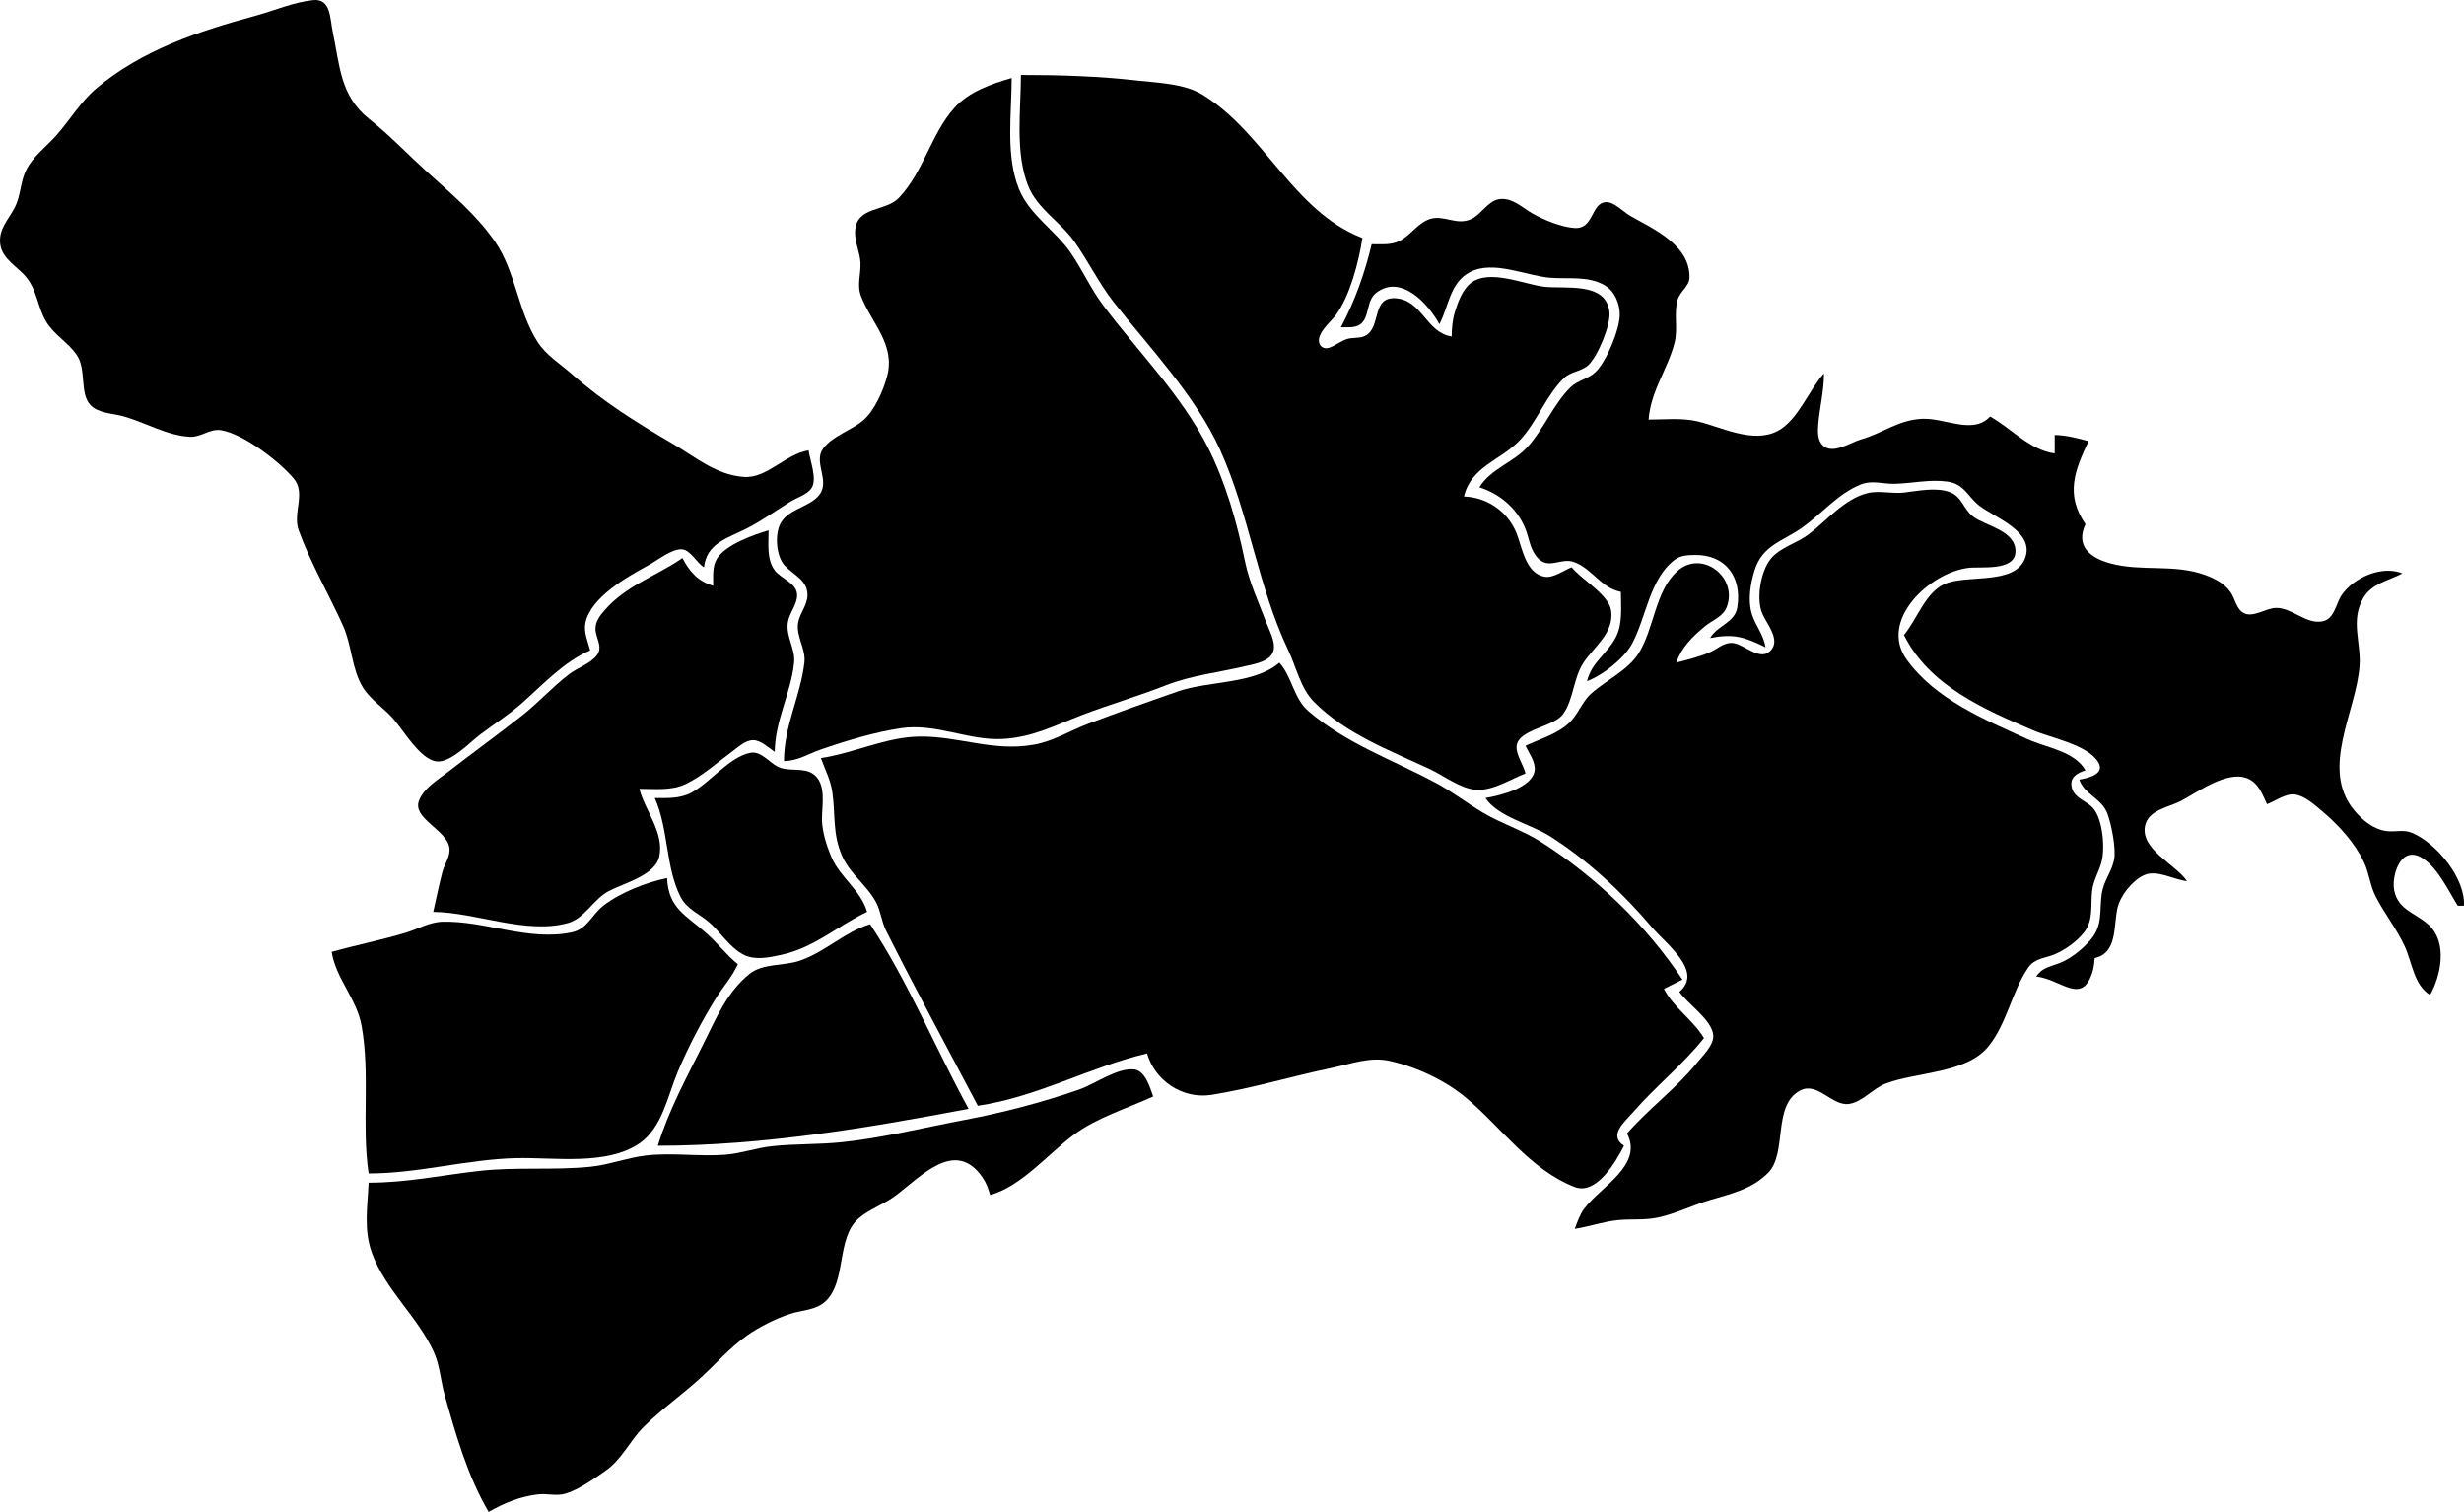
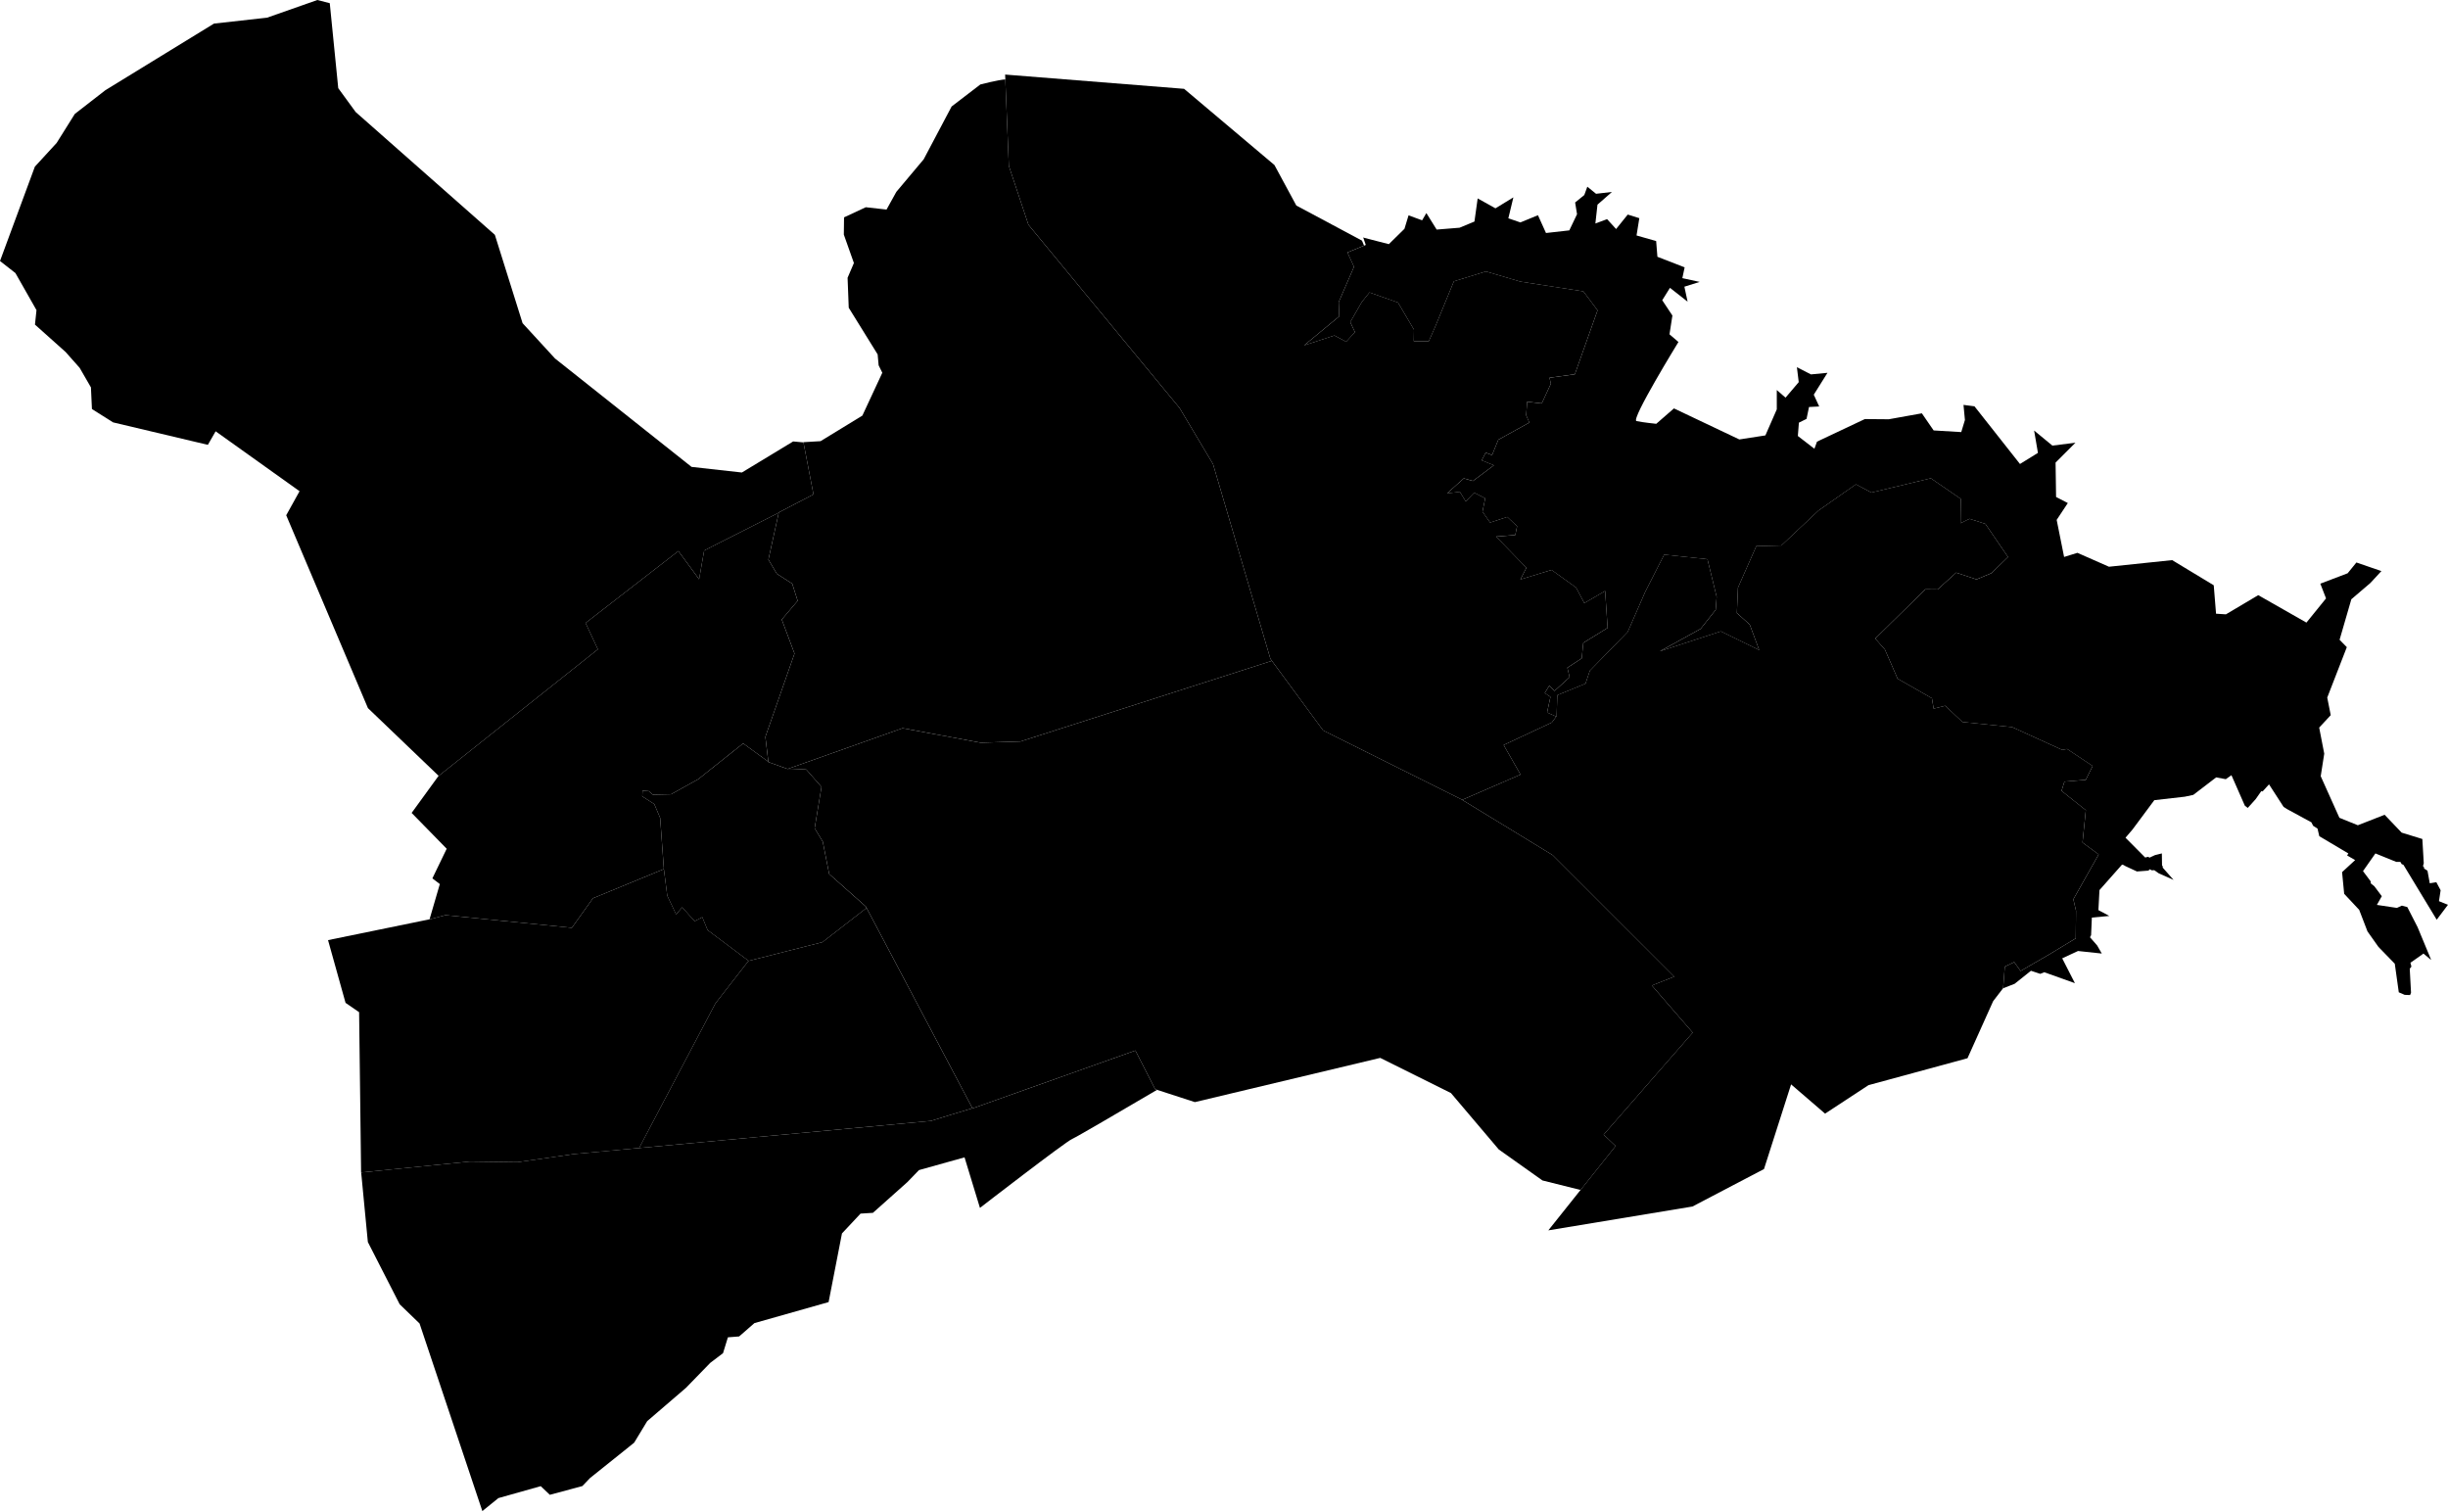
- <svg xmlns="http://www.w3.org/2000/svg" width="800.832" height="491.361" version="1.1" id="svg6">
-   <defs id="defs10" />
-   <path style="fill:#000000;stroke:none" d="m 445.807,79.361 c -2.249,9.49 -5.439,18.422 -10,27 2.004,-0.024 4.706,0.303 6.402,-1.028 3.019,-2.368 1.753,-7.527 5.017,-10.114 8.091,-6.411 17.13,3.711 20.581,10.142 3.11,-5.806 3.363,-13.544 10.015,-16.972 7.589,-3.911 18.197,1.253 25.985,1.879 5.934,0.477 12.471,-0.716 17.867,2.535 3.161,1.905 4.802,5.943 4.76,9.558 -0.055,4.859 -4.365,15.239 -7.905,18.581 -2.355,2.224 -5.785,2.663 -8.088,4.929 -5.6,5.511 -8.693,13.6 -13.973,19.361 -4.772,5.206 -11.762,6.976 -15.661,13.129 6.463,2.046 12.036,6.662 14.773,13.014 1.465,3.398 1.546,7.013 4.147,9.909 3.613,4.022 7.569,-0.199 11.91,1.4 5.912,2.176 8.597,8.351 15.17,9.677 0,4.956 0.669,10.467 -1.769,14.985 -2.821,5.231 -7.794,7.973 -9.231,14.015 5.003,-1.846 11.96,-7.291 14.559,-12.019 4.651,-8.461 5.698,-21.165 13.884,-27.378 1.956,-1.484 4.2,-1.559 6.558,-1.598 9.87,-0.166 15.414,6.99 13.85,16.976 -0.8,5.108 -6.496,5.88 -8.851,10.019 7.617,-1.476 11.112,-0.413 18,3 -0.615,-4.218 -3.319,-7.019 -4.487,-11 -1.284,-4.379 -0.397,-9.739 0.931,-14 2.574,-8.259 9.233,-9.439 15.556,-13.939 6.325,-4.501 11.62,-11.067 19,-13.982 3.702,-1.463 7.2,-0.114 11,-0.208 5.68,-0.141 11.264,-1.49 17,-0.738 5.674,0.744 6.616,4.833 10.545,7.884 4.914,3.817 18.022,8.313 14.847,16.964 -3.323,9.056 -19.078,5.153 -26.352,8.532 -6.157,2.861 -8.822,11.493 -13.04,16.487 8.141,16.401 25.973,24.159 42,30.998 5.772,2.462 17.715,4.643 21.168,10.374 2.363,3.922 -3.631,5.221 -6.168,5.628 1.582,4.834 7.19,6.02 9.107,11.001 1.306,3.396 2.89,11.473 2.205,14.999 -0.748,3.849 -3.41,6.976 -4.011,11 -0.813,5.442 0.391,10.263 -3.44,14.826 -2.403,2.863 -5.523,5.492 -8.865,7.175 -3.421,1.722 -6.851,1.652 -8.996,4.999 8.186,0.888 15.072,9.783 18.401,-1.955 0.385,-1.358 0.46,-2.648 0.599,-4.045 7.299,-1.593 6.113,-10.074 7.344,-15.996 0.872,-4.193 4.766,-9.135 8.695,-10.94 4.177,-1.919 9.641,1.503 13.961,1.936 -3.7,-5.463 -15.167,-10.302 -13.638,-17.957 1.038,-5.201 7.696,-6.03 11.638,-8.085 5.826,-3.035 16.979,-11.548 23.529,-6.216 2.192,1.784 3.334,4.766 4.471,7.258 2.737,-1.028 5.985,-3.521 9,-3.159 3.239,0.389 6.601,3.467 8.996,5.483 5.251,4.42 10.694,10.384 13.587,16.676 1.638,3.562 1.929,7.467 3.741,11 2.821,5.502 6.729,10.396 9.353,16 2.525,5.393 3.011,12.753 8.323,16 3.576,-6.383 5.656,-16.92 -0.264,-22.61 -4.211,-4.047 -10.081,-4.828 -11.391,-11.391 -0.91,-4.559 1.89,-14.164 8.356,-10.931 5.381,2.691 9.238,11.047 12.299,15.932 h 2 c 0.577,-8.847 -8.963,-20.474 -17,-23.746 -2.627,-1.07 -5.288,-0.183 -8,-0.506 -4.343,-0.518 -7.951,-3.506 -10.66,-6.763 -11.223,-13.496 0.712,-32.188 1.74,-46.985 0.525,-7.554 -3.039,-14.69 1.199,-21.981 2.807,-4.828 8.125,-5.607 12.721,-8.019 -6.587,-2.758 -15.874,1.342 -19.737,7.043 -1.949,2.878 -2.287,7.817 -6.322,8.545 -5.319,0.96 -9.654,-4.37 -14.941,-4.378 -3.293,-0.005 -7.473,3.317 -10.581,1.657 -2.391,-1.277 -2.821,-4.694 -4.262,-6.762 -1.956,-2.809 -5.019,-4.401 -8.157,-5.56 -10.21,-3.774 -20.71,-1.018 -31,-3.835 -6.719,-1.839 -11.263,-5.758 -8,-12.71 -6.618,-9.636 -3.532,-17.405 1,-27 -3.739,-0.989 -7.108,-1.909 -11,-2 v 6 c -8.143,-1.083 -14.023,-8.111 -21,-12 -5.549,6.004 -14.582,0.442 -22,0.746 -7.795,0.319 -12.818,4.653 -20,6.705 -3.415,0.976 -9.122,5.053 -12.397,1.93 -1.642,-1.566 -1.65,-4.291 -1.494,-6.381 0.43,-5.789 1.891,-11.069 1.891,-17 -4.978,5.502 -8.437,15.214 -15.015,18.682 -8.014,4.226 -18.111,-1.204 -25.985,-3.084 -5.108,-1.22 -10.779,-0.598 -16,-0.598 0.761,-9.558 6.162,-16.131 8.443,-25 1.17,-4.551 -0.295,-9.454 0.99,-13.946 0.76,-2.658 3.798,-4.372 3.863,-7.183 0.246,-10.673 -11.906,-15.876 -19.281,-20.111 -2.155,-1.237 -5.261,-4.602 -7.891,-4.433 -4.944,0.317 -3.796,8.776 -10.139,8.404 -4.274,-0.25 -10.128,-2.654 -13.815,-4.773 -3.334,-1.915 -6.704,-5.371 -10.961,-4.547 -3.603,0.698 -5.719,5.17 -9.213,6.579 -4.572,1.845 -8.624,-1.565 -12.996,-0.194 -4.02,1.261 -6.313,5.338 -10,7.176 -2.739,1.366 -6.033,1.026 -9,1.028" id="path176" />
-   <path style="fill:#000000;stroke:none" d="m 119.807,384.361 c -0.339,7.899 -1.704,15.273 1.132,23 4.338,11.819 14.931,20.702 20.079,32.089 1.958,4.33 2.207,9.358 3.499,13.911 3.737,13.166 7.343,26.097 14.29,38 5.005,-2.857 10.21,-4.997 16,-5.685 2.989,-0.355 6.087,0.646 9,-0.247 4.401,-1.35 9.221,-4.808 12.985,-7.428 5.391,-3.753 7.875,-9.759 12.454,-14.315 5.719,-5.69 12.504,-10.448 18.471,-15.904 4.95,-4.525 9.598,-9.906 15.094,-13.773 3.91,-2.751 9.452,-5.533 13.996,-7.014 3.852,-1.254 8.467,-1.154 11.57,-4.144 6.836,-6.588 3.382,-20.481 10.658,-26.853 3.423,-2.997 8.099,-4.532 11.772,-7.246 8.484,-6.269 19.619,-19.002 28.517,-6.109 1.249,1.809 1.866,3.64 2.483,5.718 10.105,-2.753 18.966,-13.462 27.285,-19.641 7.388,-5.487 17.354,-8.577 25.715,-12.359 -1.029,-2.869 -2.524,-8.322 -6.133,-8.787 -5.383,-0.694 -12.881,4.745 -17.867,6.49 -11.758,4.115 -24.762,7.529 -37,9.837 -13.102,2.471 -26.77,5.87 -40,7.286 -7.622,0.816 -15.337,0.507 -23,1.34 -5.063,0.55 -9.951,2.335 -15,2.741 -8.612,0.692 -17.416,-0.75 -26,0.277 -6.063,0.726 -11.884,3.034 -18,3.645 -11.951,1.195 -24.004,0.002 -36,1.344 -12.311,1.377 -23.475,3.827 -36,3.827 z" id="path190" />
-   <path style="display:inline;fill:#000000;stroke:none" d="m 213.807,372.361 c 33.868,0 67.713,-5.728 101,-12 -10.904,-19.881 -19.464,-40.995 -32,-60 -8.273,2.456 -14.623,9.086 -23,11.897 -5.132,1.721 -11.872,0.771 -16.196,4.251 -7.418,5.971 -10.926,14.599 -15.052,22.852 -5.212,10.423 -11.419,21.881 -14.752,33" id="path188" />
-   <path style="fill:#000000;stroke:none" d="m 107.807,309.361 c 1.354,8.674 8.14,15.238 9.711,24 2.861,15.961 -0.041,32.153 2.289,48 16.319,0 31.784,-4.588 48,-4.985 12.103,-0.297 29.299,2.516 39.957,-4.743 7.472,-5.089 9.235,-15.504 12.508,-23.272 3.404,-8.08 7.805,-16.556 12.45,-24 2.341,-3.75 5.282,-6.954 7.085,-11 -3.658,-2.95 -6.485,-6.736 -10.001,-9.871 -6.769,-6.036 -12.565,-8.192 -12.999,-18.129 -6.877,1.442 -15.084,4.639 -20.696,8.966 -3.822,2.947 -5.143,7.613 -10.309,8.69 -14.109,2.942 -28.057,-3.826 -41.995,-3.462 -4.209,0.11 -8.04,2.41 -12,3.598 -7.886,2.365 -16.058,3.971 -24,6.208" id="path186" />
-   <path style="fill:#000000;stroke:none" d="m 231.807,190.361 c -4.886,-1.372 -7.699,-4.568 -10,-9 -8.613,5.947 -18.225,8.816 -25.33,17.004 -1.522,1.753 -2.959,3.599 -2.937,6.035 0.026,2.845 2.464,5.723 0.559,8.407 -1.996,2.811 -6.411,4.207 -9.122,6.279 -5.402,4.127 -9.938,9.23 -15.26,13.426 -7.973,6.287 -16.215,12.233 -24.235,18.44 -3.268,2.529 -7.89,5.279 -9.348,9.394 -2.009,5.67 8.932,9.336 9.895,15.015 0.494,2.909 -1.544,5.32 -2.242,8 -1.102,4.229 -2.011,8.71 -2.98,13 13.812,0.114 30.384,7.47 43.96,3.566 5.15,-1.48 8.191,-7.722 13.041,-10.304 4.902,-2.609 15.171,-5.109 16.476,-11.281 1.65,-7.802 -4.705,-14.942 -6.477,-21.981 4.978,0 10.385,0.67 15,-1.533 5.503,-2.628 10.117,-6.895 15,-10.466 1.958,-1.432 4.405,-3.835 6.998,-3.813 2.525,0.02 5.019,2.487 7.002,3.812 0.086,-10.33 5.284,-19.119 6.286,-29 0.457,-4.502 -2.683,-8.415 -2.046,-13 0.432,-3.109 3.052,-5.83 3.024,-8.956 -0.036,-4.026 -5.335,-5.289 -7.37,-8.177 -2.578,-3.655 -1.894,-8.637 -1.894,-12.867 -4.956,1.455 -14.014,4.648 -16.821,9.263 -1.536,2.526 -1.171,5.908 -1.179,8.737" id="path180" />
-   <path style="fill:#000000;stroke:none" d="m 191.807,211.361 c -0.757,-2.862 -2.162,-5.98 -1.527,-8.985 1.759,-8.329 13.716,-15.001 20.527,-18.706 2.795,-1.521 7.552,-5.353 10.812,-5.145 2.786,0.177 4.835,4.443 7.188,5.836 0.888,-7.906 7.73,-9.453 14,-12.665 4.909,-2.514 9.329,-5.728 14,-8.628 2.075,-1.289 5.529,-2.315 6.933,-4.405 1.984,-2.956 -0.51,-9.023 -0.933,-12.302 -7.51,1.172 -13.477,9.167 -21,8.645 -8.972,-0.622 -15.655,-6.377 -23,-10.694 -11.944,-7.02 -22.521,-13.534 -33,-22.781 -3.748,-3.308 -8.281,-6.071 -11.045,-10.344 -6.492,-10.037 -7.1,-22.939 -13.994,-32.825 -6.147,-8.815 -13.999,-15.254 -21.871,-22.411 -6.4,-5.819 -12.121,-11.886 -18.92,-17.3 -9.447,-7.521 -9.493,-17.245 -11.831,-28.29 -0.898,-4.238 -0.557,-10.928 -6.358,-10.323 -6.5,0.679 -12.746,3.458 -18.981,5.142 -18.083,4.885 -36.84,11.149 -51.486,23.541 -5.104,4.318 -8.574,10.242 -12.954,15.215 -3.342,3.794 -7.681,6.834 -9.926,11.468 -1.833,3.784 -1.685,8.139 -3.567,11.867 -2.025,4.012 -5.433,7.139 -4.795,12.075 0.654,5.059 5.996,7.432 8.812,11.186 3.159,4.211 3.437,9.401 6.005,13.825 2.549,4.392 7.228,6.848 10.057,11.019 3.214,4.737 0.847,12.495 4.458,16.282 2.517,2.64 7.054,2.667 10.357,3.546 7.133,1.898 14.515,6.421 22.025,6.748 3.616,0.158 6.385,-2.72 10.03,-2.142 7.248,1.149 19.027,10.173 23.678,15.761 3.963,4.762 -0.465,11.169 1.576,16.79 3.841,10.574 9.791,20.725 14.419,31 2.859,6.347 2.793,14.022 6.398,19.961 2.406,3.964 6.648,6.621 9.73,10.039 3.402,3.773 8.82,13.365 14.199,14.083 4.545,0.606 10.877,-6.183 14.27,-8.75 4.548,-3.438 9.348,-6.457 13.625,-10.253 6.96,-6.176 13.438,-13.298 22.09,-17.08" id="path4" />
-   <path style="fill:#000000;stroke:none" d="m 415.807,215.361 c -8.024,7.009 -23.116,5.897 -33,9.345 -9.657,3.369 -19.456,6.846 -29,10.454 -6.199,2.344 -11.301,5.714 -18,6.88 -13.143,2.289 -24.169,-2.822 -37,-2.66 -10.829,0.136 -21.332,5.413 -32,6.981 1.302,3.66 3.137,7.105 3.698,11 1.078,7.474 0.002,13.717 3.27,21 2.601,5.795 8.14,9.48 11.02,15 1.471,2.821 1.706,6.119 3.147,9 9.557,19.105 19.904,38.068 29.865,57 19.33,-2.844 36.301,-12.569 55,-17 2.551,8.83 11.499,14.958 21,13.446 13.056,-2.078 26.047,-6.047 39,-8.731 6.356,-1.318 12.396,-3.744 19,-2.256 8.608,1.94 17.936,6.305 24.7,11.969 11.424,9.568 20.835,23.382 35.3,28.981 7.009,2.713 13.413,-8.215 16,-13.409 -5.175,-3.406 0.207,-7.742 3.081,-11.039 7.336,-8.414 15.951,-15.183 22.919,-23.961 -3.596,-5.942 -9.929,-9.935 -13,-16 l 6,-3 c -11.635,-17.589 -28.232,-33.512 -46.004,-44.771 -6.031,-3.821 -12.856,-5.918 -18.957,-9.566 -5.125,-3.065 -9.726,-6.647 -15.039,-9.505 -14.181,-7.629 -28.932,-12.666 -41.471,-23.332 -4.911,-4.177 -5.349,-11.181 -9.529,-15.826" id="path182" />
-   <path style="fill:#000000;stroke:none" d="m 254.807,247.361 c 4.693,-0.142 7.688,-2.294 12.004,-3.791 8.06,-2.795 17.569,-5.667 25.996,-6.908 11.472,-1.69 21.834,4.05 33,3.49 9.769,-0.49 17.174,-4.466 26,-7.837 8.896,-3.397 18.106,-6.058 27,-9.554 8.411,-3.307 17.254,-4.194 26,-6.284 3.109,-0.743 8.29,-1.454 9.137,-5.225 0.62,-2.763 -1.405,-6.375 -2.362,-8.891 -2.496,-6.565 -5.553,-13.095 -6.968,-20 -2.559,-12.49 -6.25,-25.559 -12.042,-37 -8.588,-16.965 -22.677,-31.022 -33.994,-46.09 -3.97,-5.285 -6.741,-11.431 -10.442,-16.91 -5.054,-7.481 -13.542,-12.434 -16.989,-21 -4.372,-10.862 -2.34,-24.529 -2.34,-36 -6.485,1.85 -13.895,4.448 -18.54,9.599 -7.642,8.473 -9.978,20.684 -18.054,29.268 -4.477,4.758 -14.032,2.588 -14.304,11.137 -0.11,3.448 1.586,6.584 1.754,9.996 0.188,3.817 -1.246,7.266 0.223,11 3.466,8.809 11.214,15.629 8.423,26 -1.233,4.579 -4.083,11.094 -7.716,14.215 -3.851,3.308 -10.072,5.074 -13.093,9.244 -3.24,4.472 2.455,10.552 -1.296,15.123 -3.359,4.092 -10.506,4.454 -12.794,9.722 -1.599,3.683 -1.061,10.317 1.715,13.241 2.83,2.98 7.321,4.65 7.32,9.455 0,3.293 -2.487,5.855 -3.035,9 -0.774,4.439 2.567,8.445 2.031,13 -1.301,11.058 -6.626,20.477 -6.634,32" id="path174" />
-   <path style="fill:#000000;stroke:none" d="m 544.807,215.361 c 1.67,-4.91 5.307,-8.516 9.286,-11.791 2.442,-2.01 5.883,-3.107 7.107,-6.267 3.777,-9.75 -8.154,-18.915 -16.129,-11.624 -7.172,6.557 -7.459,18.664 -12.489,26.639 -3.51,5.566 -10.651,8.777 -15.476,13.133 -3.046,2.749 -4.213,6.881 -7.343,9.696 -3.954,3.556 -9.226,5.002 -13.956,7.214 1.074,2.318 3.327,5.317 2.978,7.985 -0.754,5.767 -11.297,8.184 -15.978,9.015 4.006,6.116 14.837,8.512 21,12.436 12.522,7.973 23.487,18.296 33.079,29.549 4.839,5.676 16.769,14.313 8.921,21.015 2.789,3.959 10.583,9.084 11.017,14.05 0.28,3.211 -3.411,6.665 -5.253,8.949 -6.705,8.315 -15.667,14.877 -22.764,23.001 5.345,10.326 -8.498,17.21 -13.929,24.454 -1.442,1.923 -2.208,4.332 -3.071,6.546 4.716,-0.693 9.237,-2.353 14,-2.829 4.351,-0.436 8.687,0.08 13,-0.84 5.877,-1.253 11.273,-4.005 17,-5.712 6.819,-2.033 13.591,-3.497 18.852,-8.829 6.33,-6.415 1.301,-21.875 10.373,-26.719 5.634,-3.009 10.336,4.999 15.775,4.349 4.39,-0.525 7.892,-5.031 12,-6.605 10.024,-3.842 26.099,-3.212 33.363,-12.003 6.083,-7.363 7.649,-17.885 13,-25.664 2.165,-3.146 5.408,-3.006 8.637,-4.376 3.451,-1.463 7.13,-4.133 9.486,-7.061 3.243,-4.031 2.101,-8.968 2.699,-13.711 0.413,-3.271 2.086,-5.898 2.972,-9 1.286,-4.499 0.506,-14.092 -2.671,-17.701 -2.077,-2.36 -5.8,-3.08 -6.824,-6.352 -1.097,-3.505 1.543,-5.098 4.338,-5.947 -3.554,-6.262 -12.649,-7.317 -18.83,-10.141 -14.042,-6.414 -29.907,-12.893 -39.281,-25.86 -9.184,-12.703 7.462,-28.299 20.111,-29.815 3.934,-0.471 15.082,1.148 15.248,-5.203 0.186,-7.072 -10.036,-8.414 -13.95,-11.584 -2.928,-2.37 -3.48,-6.318 -7.317,-7.794 -4.455,-1.712 -10.41,-0.42 -14.981,0.112 -3.941,0.458 -8.173,-0.762 -12,0.225 -7.457,1.922 -13.095,8.898 -19,13.377 -3.761,2.853 -9.305,4.245 -12.297,7.947 -3.299,4.081 -4.766,12.879 -2.769,17.736 1.371,3.337 6.38,8.824 2.462,12.343 -3.546,3.183 -8.634,-2.713 -12.381,-2.766 -2.713,-0.038 -4.822,2.069 -7.185,3.087 -3.401,1.467 -7.255,2.38 -10.83,3.336" id="path178" />
-   <path style="fill:#000000;stroke:none" d="m 331.807,24.361 c 0,11.462 -1.964,25.113 2.343,36 2.963,7.492 10.388,11.616 14.936,18.004 4.62,6.487 8.073,13.74 13.007,19.996 11.829,14.995 26.629,30.446 34.53,48 9.476,21.053 12.152,44.082 22.091,65 2.581,5.432 4.003,12.345 8.307,16.699 10.378,10.501 24.753,15.831 37.786,21.941 4.628,2.17 9.781,6.311 15,6.669 5.332,0.365 11.157,-3.43 16,-5.309 -0.638,-2.724 -3.157,-6.132 -2.887,-8.892 0.535,-5.48 11.963,-6.129 15.044,-10.322 3.565,-4.853 3.311,-11.694 6.696,-16.786 3.529,-5.306 9.985,-9.673 8.983,-16.892 -0.724,-5.225 -9.579,-10.065 -12.836,-14.108 -2.602,1.025 -6.029,3.638 -8.924,3.057 -6.086,-1.22 -7.148,-9.46 -8.964,-14.057 -2.816,-7.129 -9.653,-11.779 -17.112,-12 2.359,-9.923 12.15,-11.762 18.366,-18.518 5.384,-5.852 8.474,-14.512 14.132,-19.969 2.253,-2.173 5.692,-2.131 7.942,-4.241 3.089,-2.897 7.306,-13.078 6.839,-17.268 -1.108,-9.94 -14.451,-7.371 -21.279,-8.188 -6.593,-0.789 -17.716,-5.852 -23.736,-1.213 -2.755,2.123 -4.223,6.184 -5.21,9.397 -0.816,2.656 -0.995,5.244 -1.054,8 -8.216,-1.271 -9.561,-11.673 -17.995,-12.417 -8.27,-0.73 -4.725,9.537 -10.153,12.223 -1.799,0.891 -3.962,0.428 -5.852,1.017 -2.128,0.663 -3.819,2.203 -5.941,2.875 -1.076,0.341 -2.347,-0.042 -2.883,-1.075 -1.681,-3.239 3.578,-7.379 5.212,-9.623 4.611,-6.332 7.415,-17.3 8.612,-25 -22.652,-8.803 -31.844,-34.332 -52.001,-46.601 -5.922,-3.605 -14.252,-3.817 -20.999,-4.572 -12.775,-1.43 -25.07,-1.827 -38,-1.827" id="path172" />
-   <path style="fill:#000000;stroke:none" d="m 212.807,259.361 c 4.517,10.125 3.448,22.259 8.317,31.995 2.081,4.161 6.095,5.537 9.398,8.419 3.822,3.336 6.631,8.233 11.285,10.558 3.636,1.817 8.225,0.831 12,0.013 11.004,-2.382 18.181,-9.34 28,-13.985 -1.966,-7.008 -8.862,-11.238 -11.671,-18 -1.501,-3.612 -2.931,-8.066 -2.986,-12 -0.062,-4.497 1.623,-11.643 -2.856,-14.821 -3.216,-2.282 -7.94,-0.61 -11.487,-2.357 -2.865,-1.412 -5.465,-5.232 -9,-4.516 -6.753,1.366 -12.976,9.61 -19,12.891 -3.794,2.066 -7.816,1.803 -12,1.803" id="path184" />
+ <svg xmlns="http://www.w3.org/2000/svg" width="136.318mm" height="84.14mm" viewBox="0 0 136.318 84.14" version="1.1" id="svg5" xml:space="preserve">
+   <defs id="defs2" />
+   <path id="path902" style="display:inline;fill:#000000;stroke:#000000;stroke-width:0;stroke-linecap:square;stroke-linejoin:bevel;stroke-miterlimit:10;paint-order:stroke fill markers;stop-color:#000000" d="m 88.391,10.396 -0.169,0.464 -0.51,0.414 0.106,0.653 -0.43,0.901 -1.299,0.146 -0.447,-0.99 -0.979,0.401 -0.67,-0.23 0.28,-1.165 -0.998,0.61 -0.99,-0.552 -0.18,1.288 -0.829,0.344 -1.275,0.103 -0.573,-0.919 -0.236,0.403 -0.756,-0.276 -0.228,0.75 -0.87,0.854 -1.346,-0.346 -0.082,-0.028 0.144,0.418 -1.022,0.418 0.366,0.8 -0.852,1.969 0.03,0.79 -1.956,1.617 1.689,-0.551 0.654,0.348 0.487,-0.537 -0.261,-0.556 0.644,-1.12 0.427,-0.532 1.587,0.56 0.891,1.512 -0.009,0.642 h 0.836 l 0.371,-0.842 1.025,-2.491 1.782,-0.55 1.92,0.566 3.507,0.543 0.791,1.056 -1.266,3.562 -1.409,0.192 0.075,0.333 -0.507,1.096 -0.813,-0.093 -0.056,0.754 0.178,0.407 -1.727,0.953 -0.35,0.857 -0.352,-0.136 -0.226,0.426 0.68,0.278 -1.168,0.873 -0.508,-0.145 -0.93,0.834 0.711,-0.085 0.328,0.536 0.469,-0.489 0.615,0.315 -0.153,0.742 0.425,0.607 0.957,-0.314 0.546,0.519 -0.101,0.49 -1.07,0.086 1.689,1.736 -0.334,0.652 1.736,-0.53 1.363,0.978 0.46,0.869 1.16,-0.677 0.137,2.056 -1.355,0.835 -0.084,0.859 -0.802,0.523 0.126,0.529 -0.841,0.763 -0.289,-0.296 -0.254,0.415 0.317,0.214 -0.188,0.869 0.532,0.237 0.036,-1.201 1.572,-0.644 0.243,-0.721 2.111,-2.165 0.975,-2.232 1.052,-2.064 2.409,0.254 0.513,2.098 -0.052,0.719 -0.841,1.061 -2.273,1.251 3.403,-1.112 2.132,1.043 -0.527,-1.421 -0.716,-0.64 0.061,-1.415 1.021,-2.312 1.394,-0.034 2.069,-1.947 2.085,-1.461 0.861,0.46 3.31,-0.795 1.665,1.143 -0.015,1.359 0.505,-0.247 0.882,0.282 1.26,1.846 -0.918,0.896 -0.836,0.351 -1.133,-0.377 -1.034,0.937 -0.679,-0.008 -1.893,1.858 -0.899,0.885 0.54,0.614 0.704,1.618 1.912,1.091 0.095,0.578 0.644,-0.162 0.96,0.905 2.768,0.285 2.787,1.268 0.275,-0.05 1.421,0.948 -0.384,0.771 -1.188,0.098 -0.16,0.515 1.352,1.076 -0.185,1.801 0.9,0.663 -1.41,2.498 0.149,0.64 -0.015,1.534 -1.486,0.901 -1.586,0.917 -0.354,-0.496 -0.525,0.251 -0.092,1.205 0.64,-0.249 0.908,-0.724 0.516,0.171 0.228,-0.089 1.703,0.608 -0.707,-1.383 0.88,-0.408 1.324,0.141 -0.258,-0.449 -0.398,-0.457 0.064,-0.124 -0.003,-0.004 0.042,-0.968 0.972,-0.091 -0.608,-0.325 0.06,-1.115 1.259,-1.421 0.052,0.024 0.009,-0.01 0.12,0.07 0.646,0.301 0.655,-0.05 0.04,-0.076 0.141,0.062 0.128,-0.01 0.256,0.18 0.819,0.362 -0.605,-0.685 0.006,-0.068 -0.042,-0.049 -0.01,-0.672 -0.383,0.095 -0.312,0.144 -0.058,-0.053 -0.176,0.043 -1.095,-1.103 0.393,-0.461 1.211,-1.63 1.695,-0.193 0.474,-0.1 1.274,-0.975 0.538,0.1 0.314,-0.222 0.134,0.305 h 0.002 l 5.1e-4,0.004 0.608,1.385 0.164,0.128 0.441,-0.49 0.309,-0.44 0.08,0.009 0.353,-0.392 0.811,1.253 0.194,0.125 1.355,0.737 0.097,0.193 0.245,0.157 0.099,0.422 1.619,0.962 -0.071,0.11 0.448,0.259 -0.728,0.671 0.117,1.206 0.836,0.893 0.462,1.201 0.611,0.863 0.909,0.936 0.223,1.592 0.33,0.142 0.299,0.011 0.053,-0.131 -0.072,-1.334 0.094,-0.119 -0.055,-0.215 0.726,-0.51 0.403,0.336 0.02,0.003 -0.75,-1.809 -0.573,-1.12 -0.302,-0.081 -0.277,0.127 -1.116,-0.167 0.274,-0.484 -0.412,-0.551 -0.205,-0.166 0.003,-0.103 -0.433,-0.577 0.691,-0.985 1.161,0.471 h 0.23 l 0.073,0.124 0.097,0.039 1.853,3.057 0.627,-0.832 -0.502,-0.201 0.093,-0.607 -0.239,-0.448 -0.366,0.059 -0.126,-0.693 -0.017,-0.018 -0.173,-0.11 -0.005,-0.075 -0.057,-0.06 0.044,-0.158 -0.079,-1.352 -1.152,-0.354 -0.949,-0.994 -1.491,0.583 -1.027,-0.416 -1.04,-2.315 0.196,-1.256 -0.282,-1.451 0.643,-0.691 -0.194,-0.98 1.09,-2.807 -0.403,-0.411 0.655,-2.257 1.061,-0.906 0.613,-0.663 -1.392,-0.478 -0.487,0.6 -1.522,0.58 0.318,0.82 -1.092,1.347 -2.683,-1.528 -1.8,1.068 -0.55,-0.035 -0.128,-1.583 -2.316,-1.401 -3.519,0.368 -1.757,-0.774 -0.741,0.23 -0.414,-2.064 0.621,-0.938 -0.654,-0.338 -0.028,-1.915 1.107,-1.106 -1.284,0.161 -1.018,-0.84 0.213,1.245 -1,0.618 -2.534,-3.211 -0.611,-0.079 0.079,0.841 -0.204,0.673 -1.538,-0.092 -0.656,-0.953 -1.842,0.331 -1.333,-0.011 -2.664,1.258 -0.144,0.395 -0.922,-0.71 0.058,-0.743 0.425,-0.21 0.138,-0.662 0.568,-0.029 -0.303,-0.656 0.763,-1.218 -0.919,0.088 -0.783,-0.4 0.102,0.831 -0.735,0.864 -0.487,-0.425 v 1.076 l -0.635,1.451 -1.45,0.225 -3.643,-1.729 -0.984,0.858 c 0,0 -0.78,-0.079 -1.103,-0.153 -0.324,-0.074 2.338,-4.402 2.338,-4.402 l -0.498,-0.428 0.162,-1.045 -0.566,-0.853 0.43,-0.69 0.982,0.769 -0.179,-0.833 0.853,-0.266 -0.966,-0.209 0.127,-0.602 -1.516,-0.588 -0.07,-0.876 -1.092,-0.311 0.155,-0.963 -0.645,-0.201 -0.648,0.806 -0.502,-0.551 -0.652,0.243 0.117,-1.05 0.808,-0.708 -0.887,0.103 z" />
+   <path id="path605" style="display:inline;fill:#000000;stroke:#000000;stroke-width:0;stroke-linecap:square;stroke-linejoin:bevel;stroke-miterlimit:10;paint-order:stroke fill markers;stop-color:#000000" d="m 63.224,58.495 -9.069,3.222 -0.005,-0.009 c -0.028,0.002 -2.313,0.706 -2.313,0.706 l -19.894,1.847 -3.122,0.449 -2.652,-0.035 -6.057,0.608 0.372,3.874 1.773,3.467 1.106,1.069 3.497,10.446 0.893,-0.723 2.359,-0.665 0.505,0.482 1.813,-0.488 0.423,-0.443 2.459,-1.97 0.728,-1.201 2.16,-1.856 1.352,-1.39 0.71,-0.539 0.272,-0.883 0.624,-0.048 0.853,-0.743 4.13,-1.17 0.744,-3.822 1.035,-1.105 0.689,-0.043 1.915,-1.708 0.65,-0.672 2.537,-0.709 0.858,2.814 c 0,0 4.751,-3.674 5.138,-3.841 0.238,-0.102 2.613,-1.492 4.723,-2.731 l -0.103,-0.034 z" />
+   <path id="path1155" style="display:inline;fill:#000000;stroke:#000000;stroke-width:0;stroke-linecap:square;stroke-linejoin:bevel;stroke-miterlimit:10;paint-order:stroke fill markers;stop-color:#000000" d="m 48.254,50.554 -2.456,1.906 -4.12,1.045 -1.841,2.367 -4.248,8.051 16.247,-1.509 c 0,0 2.285,-0.704 2.313,-0.706 l 0.005,0.009 z" />
+   <path id="path1052" style="display:inline;fill:#000000;stroke:#000000;stroke-width:0;stroke-linecap:square;stroke-linejoin:bevel;stroke-miterlimit:10;paint-order:stroke fill markers;stop-color:#000000" d="m 36.968,48.391 -3.949,1.625 -1.175,1.645 -7.035,-0.705 -0.89,0.237 0.002,-0.005 -5.654,1.159 0.975,3.493 0.755,0.519 0.111,8.924 0.005,0.005 -5.17e-4,-0.004 6.057,-0.608 2.652,0.035 3.122,-0.449 3.647,-0.338 4.248,-8.052 1.846,-2.374 -2.28,-1.711 -0.296,-0.719 -0.425,0.224 -0.696,-0.774 -0.337,0.396 -0.492,-1.041 z" />
+   <path id="path924" style="display:inline;fill:#000000;stroke:#000000;stroke-width:0;stroke-linecap:square;stroke-linejoin:bevel;stroke-miterlimit:10;paint-order:stroke fill markers;stop-color:#000000" d="m 43.364,28.548 -4.153,2.107 -0.281,1.598 -1.156,-1.569 -5.167,4.005 0.686,1.466 -8.866,7.047 -0.004,-0.003 -1.501,2.065 1.952,1.995 -0.797,1.651 0.415,0.315 -0.574,1.968 0.89,-0.237 7.035,0.705 1.175,-1.645 3.95,-1.626 -0.207,-2.848 -0.329,-0.772 -0.667,-0.428 0.015,-0.314 0.345,0.024 0.225,0.194 1.021,-0.022 1.513,-0.84 2.499,-1.99 1.401,1.018 -0.165,-1.383 1.623,-4.638 -0.709,-1.894 0.884,-1.042 -0.302,-0.955 -0.858,-0.552 -0.469,-0.788 z m -0.528,13.902 0.008,0.006 0.002,-0.002 z" />
+   <path id="path759" style="display:inline;fill:#000000;stroke:#000000;stroke-width:0;stroke-linecap:square;stroke-linejoin:bevel;stroke-miterlimit:10;paint-order:stroke fill markers;stop-color:#000000" d="M 17.674,4.8426314e-7 14.872,0.984 11.917,1.313 l -6.045,3.707 -1.706,1.324 -1.012,1.615 -1.212,1.32 L 4.6898776e-7,14.533 0.859,15.205 l 1.173,2.064 -0.085,0.805 1.71,1.529 0.78,0.881 0.627,1.086 0.056,1.206 1.178,0.743 5.277,1.25 0.433,-0.754 4.673,3.336 -0.743,1.339 4.551,10.739 3.939,3.773 8.866,-7.047 -0.686,-1.466 5.167,-4.005 1.156,1.569 0.281,-1.598 4.153,-2.107 0.004,-0.016 1.93,-1.005 -0.558,-2.894 -0.008,-5.2e-4 -0.566,-0.052 -2.855,1.729 -2.802,-0.312 -7.605,-6.037 -1.805,-1.965 -1.543,-4.919 -7.751,-6.838 -0.971,-1.33 -0.472,-4.731 z" />
+   <path id="path518" style="display:inline;fill:#000000;stroke:#000000;stroke-width:0;stroke-linecap:square;stroke-linejoin:bevel;stroke-miterlimit:10;paint-order:stroke fill markers;stop-color:#000000" d="m 70.826,36.796 -13.999,4.49 -2.216,0.069 -4.35,-0.809 -6.372,2.26 c 0.108,-0.012 1.007,0.04 1.007,0.04 l 0.85,0.97 -0.382,2.301 0.454,0.749 0.356,1.799 2.041,1.811 5.941,11.24 9.069,-3.222 1.103,2.156 2.21,0.717 10.321,-2.462 3.938,1.958 2.664,3.141 2.431,1.725 2.124,0.53 1.951,-2.447 -0.666,-0.634 4.96,-5.68 -2.274,-2.625 1.245,-0.49 -6.769,-6.768 -5.031,-3.072 0.006,-0.011 3.236,-1.403 v -5.2e-4 l -3.245,1.407 -7.747,-3.863 z" />
+   <path style="display:inline;fill:#000000;stroke:#000000;stroke-width:0;stroke-linecap:square;stroke-linejoin:bevel;stroke-miterlimit:10;paint-order:stroke fill markers;stop-color:#000000" d="m 70.826,36.796 -0.083,-0.113 -3.193,-10.838 -1.861,-3.122 -8.42,-10.208 -1.091,-3.281 -0.196,-4.813 c -0.388,0.023 -1.391,0.282 -1.391,0.282 l -1.599,1.226 -1.556,2.941 -1.523,1.813 -0.546,0.986 -1.155,-0.13 -1.211,0.564 -0.012,0.96 0.561,1.582 -0.352,0.822 0.064,1.668 1.61,2.598 0.055,0.608 0.205,0.415 -1.11,2.385 -2.329,1.424 -0.955,0.056 0.561,2.907 -1.93,1.005 -0.579,2.626 0.469,0.788 0.858,0.552 0.302,0.955 -0.884,1.042 0.709,1.894 -1.623,4.638 0.168,1.403 1.07,0.385 6.403,-2.271 4.35,0.809 2.216,-0.069 z" id="path1233" />
+   <path style="display:inline;fill:#000000;stroke:#000000;stroke-width:0;stroke-linecap:square;stroke-linejoin:bevel;stroke-miterlimit:10;paint-order:stroke fill markers;stop-color:#000000" d="m 107.52,26.63 -3.31,0.795 -0.861,-0.46 -2.085,1.461 -2.069,1.947 -1.394,0.034 -1.021,2.312 -0.061,1.415 0.716,0.64 0.527,1.421 -2.132,-1.043 -3.403,1.112 2.273,-1.251 0.841,-1.061 0.052,-0.719 -0.513,-2.098 -2.409,-0.254 -1.052,2.064 -0.975,2.232 -2.111,2.165 -0.243,0.721 -1.572,0.644 -0.036,1.201 -0.021,-0.009 -0.245,0.329 -2.685,1.256 0.941,1.644 -3.236,1.403 -0.006,0.011 5.031,3.072 6.769,6.768 -1.245,0.49 2.274,2.625 -4.96,5.68 0.666,0.634 -3.746,4.697 8.026,-1.328 3.984,-2.086 1.509,-4.715 1.892,1.629 2.419,-1.586 5.512,-1.498 1.429,-3.179 0.556,-0.723 0.092,-1.202 0.525,-0.251 0.354,0.496 1.586,-0.917 1.486,-0.901 0.015,-1.534 -0.149,-0.64 1.41,-2.498 -0.9,-0.663 0.185,-1.801 -1.352,-1.076 0.16,-0.515 1.188,-0.098 0.384,-0.771 -1.421,-0.948 -0.275,0.05 -2.787,-1.268 -2.768,-0.285 -0.96,-0.905 -0.644,0.162 -0.095,-0.578 -1.912,-1.091 -0.704,-1.618 -0.54,-0.614 0.899,-0.885 1.893,-1.858 0.679,0.008 1.034,-0.937 1.133,0.377 0.836,-0.351 0.918,-0.896 -1.26,-1.846 -0.882,-0.282 -0.505,0.247 0.015,-1.359 z" id="path1419" />
+   <path id="path1177" style="display:inline;fill:#000000;stroke:#000000;stroke-width:0;stroke-linecap:square;stroke-linejoin:bevel;stroke-miterlimit:10;paint-order:stroke fill markers;stop-color:#000000" d="m 55.971,4.152 0.207,5.081 1.091,3.281 8.42,10.208 1.861,3.122 3.193,10.838 2.937,3.99 7.747,3.863 3.245,-1.407 -0.941,-1.644 2.685,-1.256 0.245,-0.329 -0.511,-0.228 0.188,-0.869 -0.317,-0.214 0.254,-0.415 0.289,0.296 0.841,-0.763 -0.126,-0.529 0.802,-0.523 0.084,-0.859 1.355,-0.835 -0.137,-2.056 -1.16,0.677 -0.46,-0.869 -1.363,-0.978 -1.736,0.53 0.334,-0.652 -1.689,-1.736 1.07,-0.086 0.101,-0.49 -0.546,-0.519 -0.957,0.314 -0.425,-0.607 0.153,-0.742 -0.615,-0.315 -0.469,0.489 -0.328,-0.536 -0.711,0.085 0.93,-0.834 0.508,0.145 1.168,-0.873 -0.68,-0.278 0.226,-0.426 0.352,0.136 0.35,-0.857 1.727,-0.953 -0.178,-0.407 0.056,-0.754 0.813,0.093 0.507,-1.096 -0.075,-0.333 1.409,-0.192 1.266,-3.562 -0.791,-1.056 -3.507,-0.543 -1.92,-0.566 -1.782,0.55 -1.025,2.491 -0.371,0.842 h -0.836 l 0.009,-0.642 -0.891,-1.512 -1.587,-0.56 -0.427,0.532 -0.644,1.12 0.261,0.556 -0.487,0.537 -0.654,-0.348 -1.689,0.551 1.956,-1.617 -0.03,-0.79 0.852,-1.969 -0.366,-0.8 0.924,-0.378 -0.048,-0.122 -0.067,-0.157 -3.654,-1.952 -1.219,-2.256 -5.031,-4.243 z" />
+   <path id="rect1397" style="display:inline;fill:#000000;stroke:#000000;stroke-width:0;stroke-linecap:square;stroke-linejoin:bevel;stroke-miterlimit:10;paint-order:stroke fill markers;stop-color:#000000" d="m 41.384,41.395 -2.499,1.99 -1.513,0.84 -1.021,0.022 -0.225,-0.194 -0.345,-0.024 -0.015,0.314 0.667,0.428 0.329,0.772 0.207,2.848 -10e-4,5.1e-4 0.189,1.483 0.492,1.041 0.337,-0.396 0.696,0.774 0.425,-0.224 0.296,0.719 2.28,1.711 -0.005,0.007 4.12,-1.045 2.456,-1.906 -0.041,-0.077 L 46.172,48.666 45.816,46.867 45.363,46.117 45.745,43.816 44.895,42.846 c 0,0 -0.9,-0.052 -1.007,-0.04 l -0.032,0.011 -1.019,-0.367 0.008,0.004 -0.002,0.002 -0.008,-0.006 -0.049,-0.018 -0.003,-0.02 z" />
</svg>
